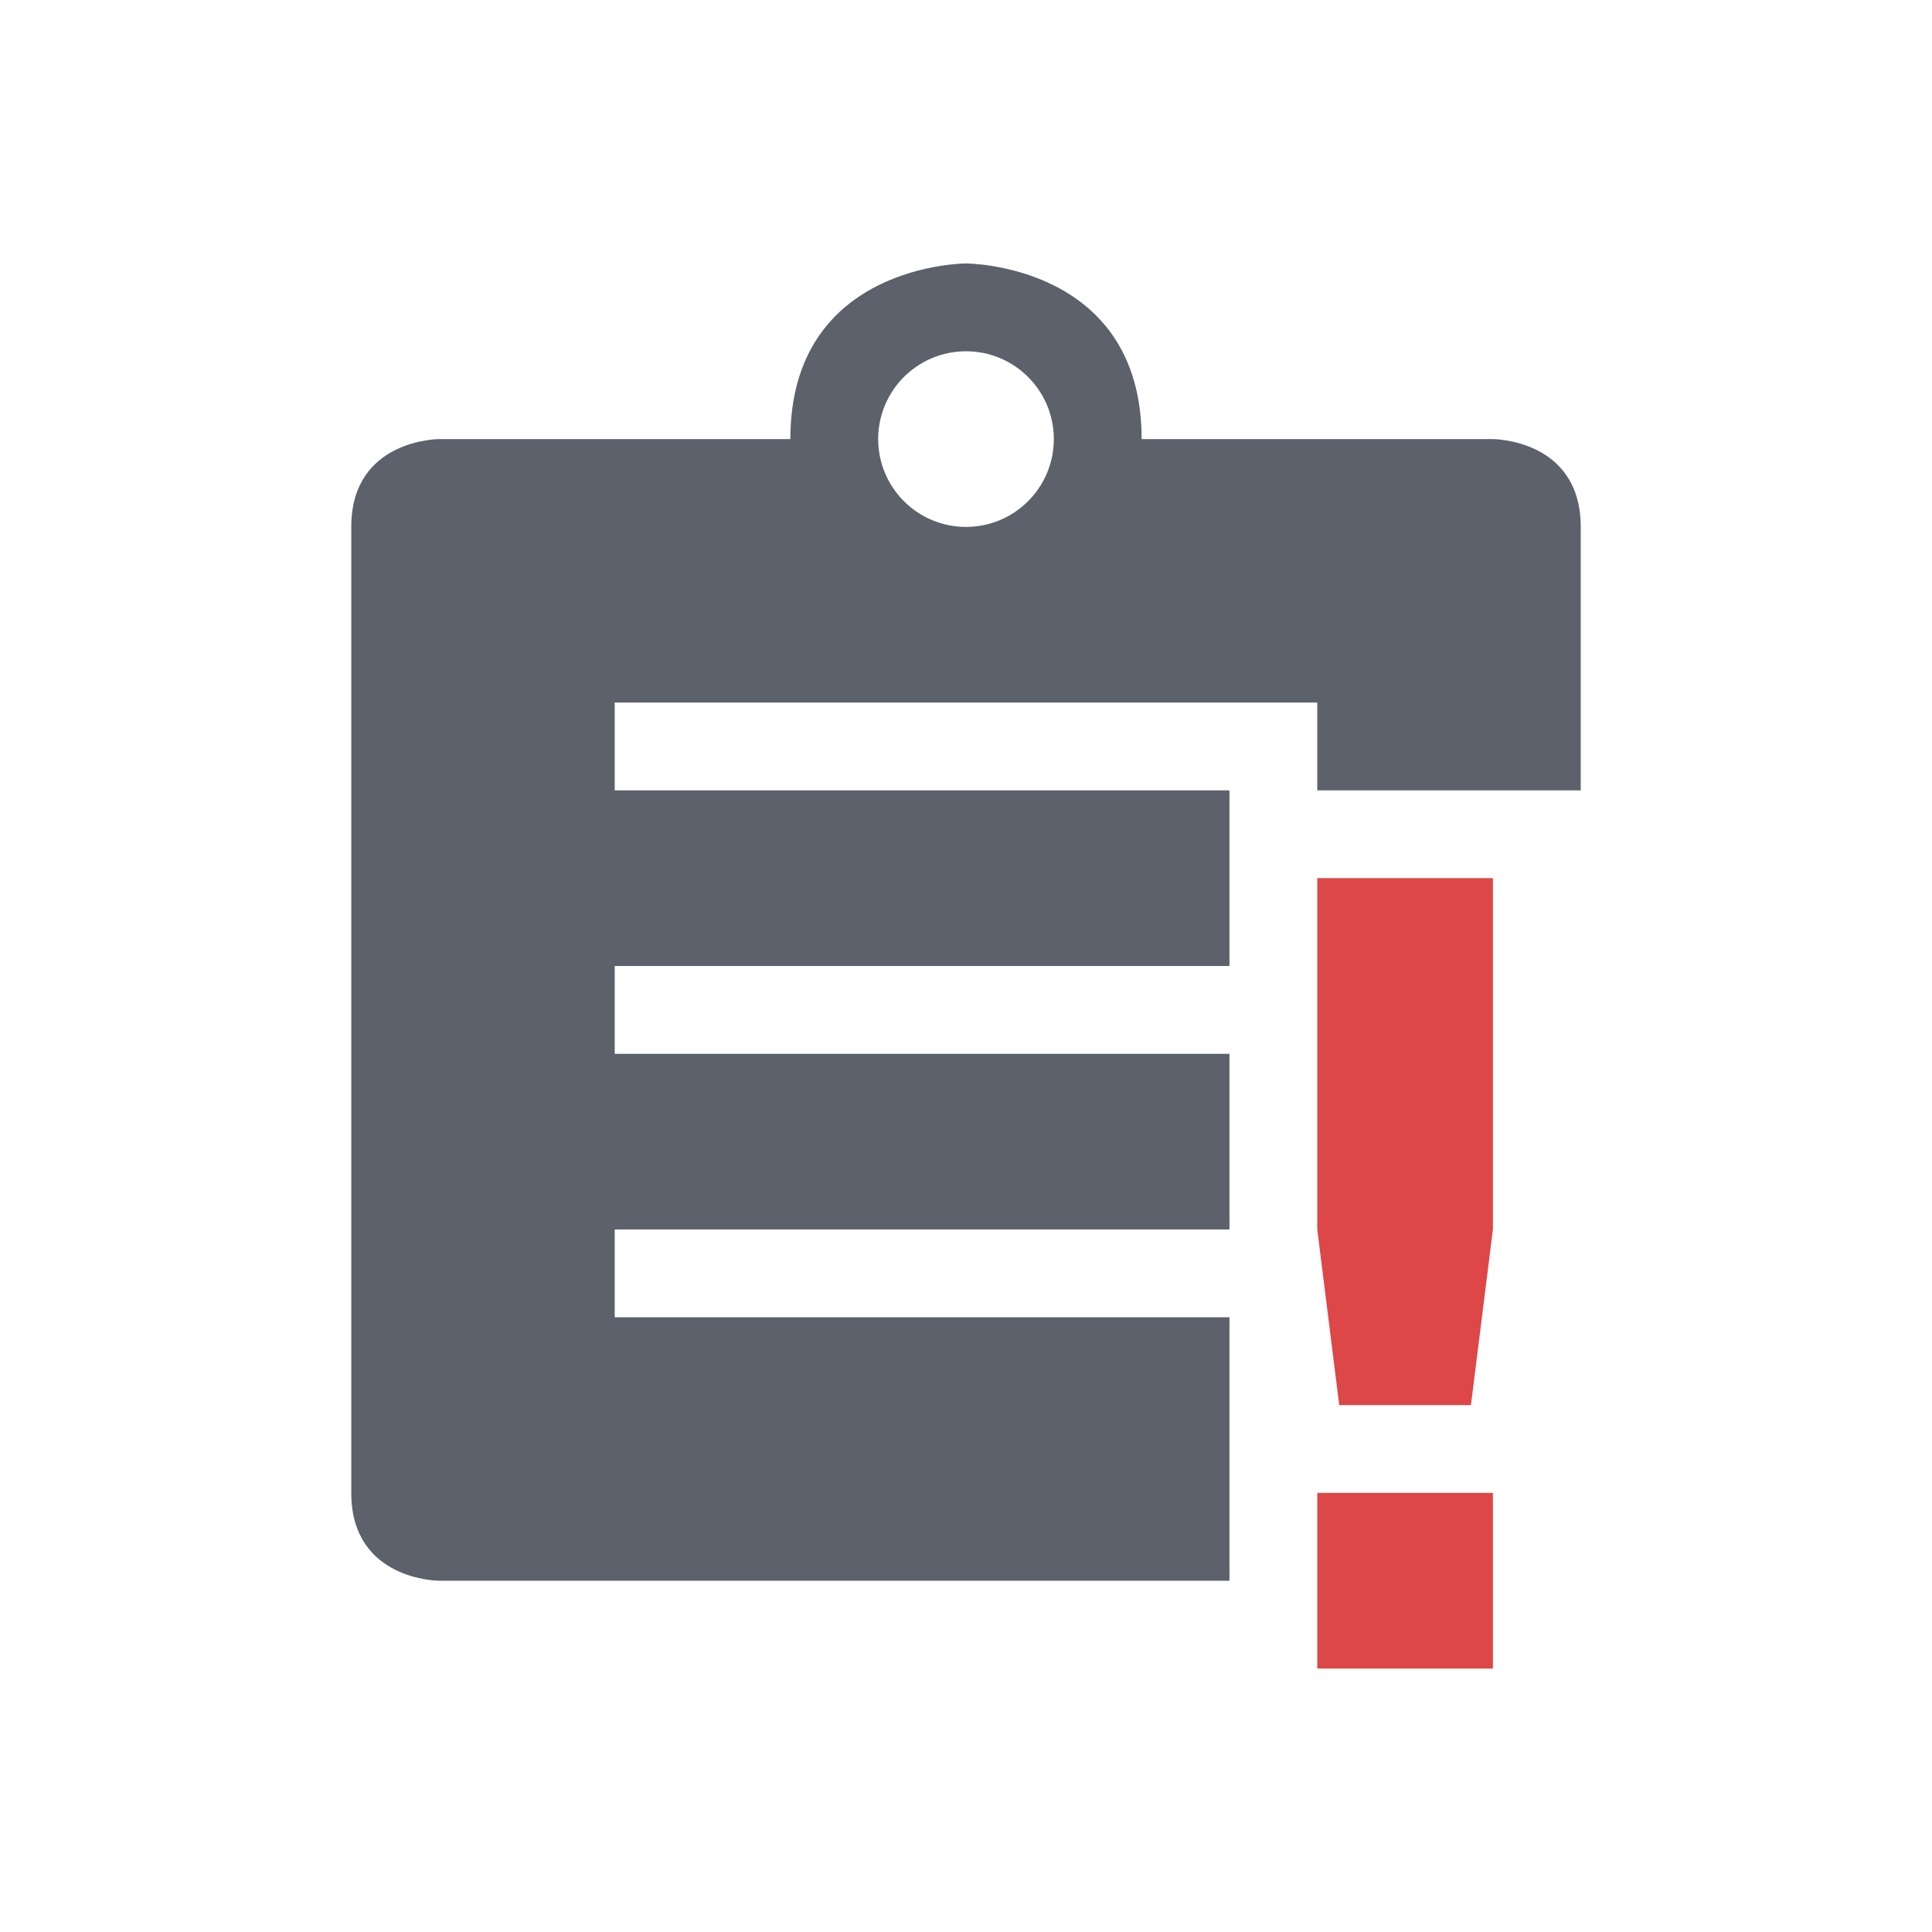
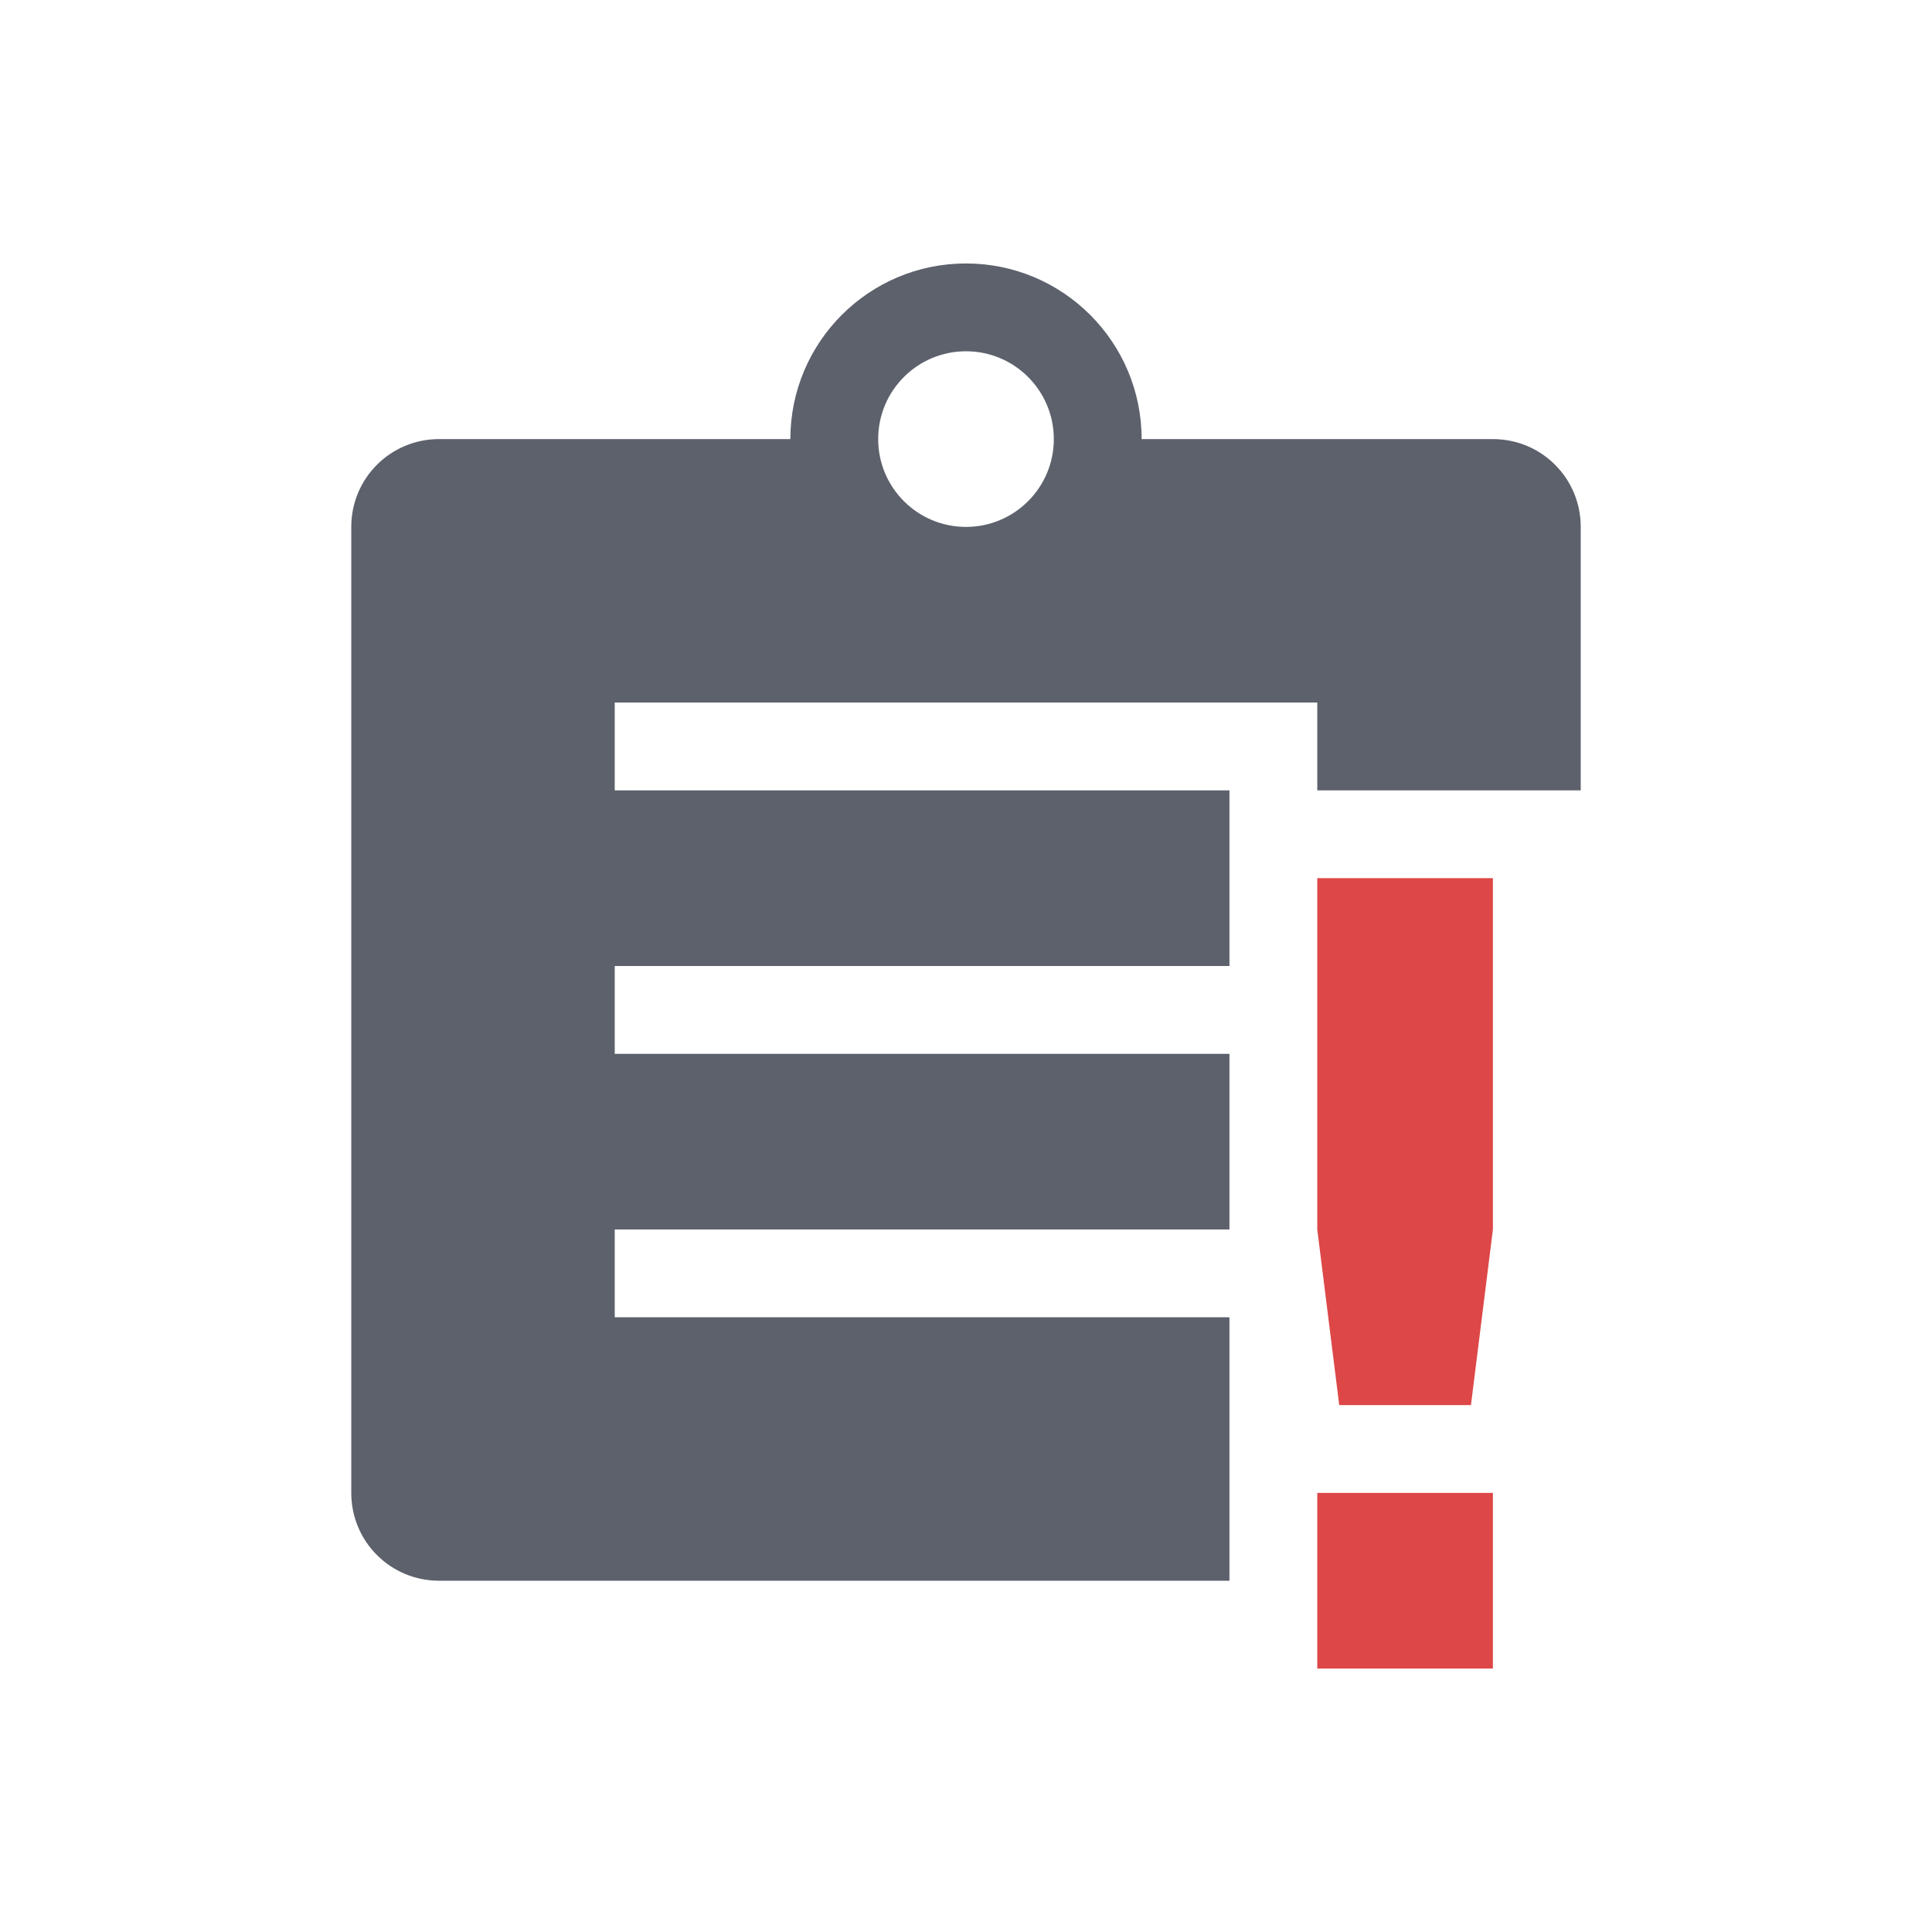
<svg xmlns="http://www.w3.org/2000/svg" width="22" height="22" version="1.1">
  <defs>
    <style id="current-color-scheme" type="text/css">
   .ColorScheme-Text { color:#5c616c; } .ColorScheme-Highlight { color:#367bf0; } .ColorScheme-NeutralText { color:#ffcc44; } .ColorScheme-PositiveText { color:#3db47e; } .ColorScheme-NegativeText { color:#dd4747; }
  </style>
  </defs>
-   <g transform="translate(3,3)">
-     <path style="fill:currentColor" class="ColorScheme-NegativeText" d="M 12,7 V 11 L 12.25,13 H 13.75 L 14,11 V 7 Z M 12,14 V 16 H 14 V 14 Z" />
-     <path style="fill:currentColor" class="ColorScheme-Text" d="M 9,2 A 1,1 0 0 1 8,3 1,1 0 0 1 7,2 1,1 0 0 1 8,1 1,1 0 0 1 9,2 Z M 8,0 C 8,0 6,0 6,2 H 2 C 2,2 1,2 1,3 V 14 C 1,15 2,15 2,15 H 11 V 12 H 4 V 11 H 11 V 9 H 4 V 8 H 11 V 6 H 4 V 5 H 12 V 6 H 15 V 3 C 15,2 14,2 14,2 H 10 C 10,0 8,0 8,0 Z" />
-   </g>
+   <path style="fill:currentColor" class="ColorScheme-Text" d="M 11,3 A 2,2 0 0 0 9,5 H 5 C 4.446,5 4,5.446 4,6 v 11 c 0,0.554 0.446,1 1,1 h 9 V 15 H 7 v -1 h 7 V 12 H 7 v -1 h 7 V 9 H 7 V 8 h 8 v 1 h 3 V 6 C 18,5.446 17.554,5 17,5 H 13 A 2,2 0 0 0 11,3 Z m 0,1 a 1,1 0 0 1 1,1 1,1 0 0 1 -1,1 1,1 0 0 1 -1,-1 1,1 0 0 1 1,-1 z" />
+   <path style="fill:currentColor" class="ColorScheme-NegativeText error" d="m 15,10 v 4 l 0.25,2 h 1.5 L 17,14 v -4 z m 0,7 v 2 h 2 v -2 z" />
</svg>
